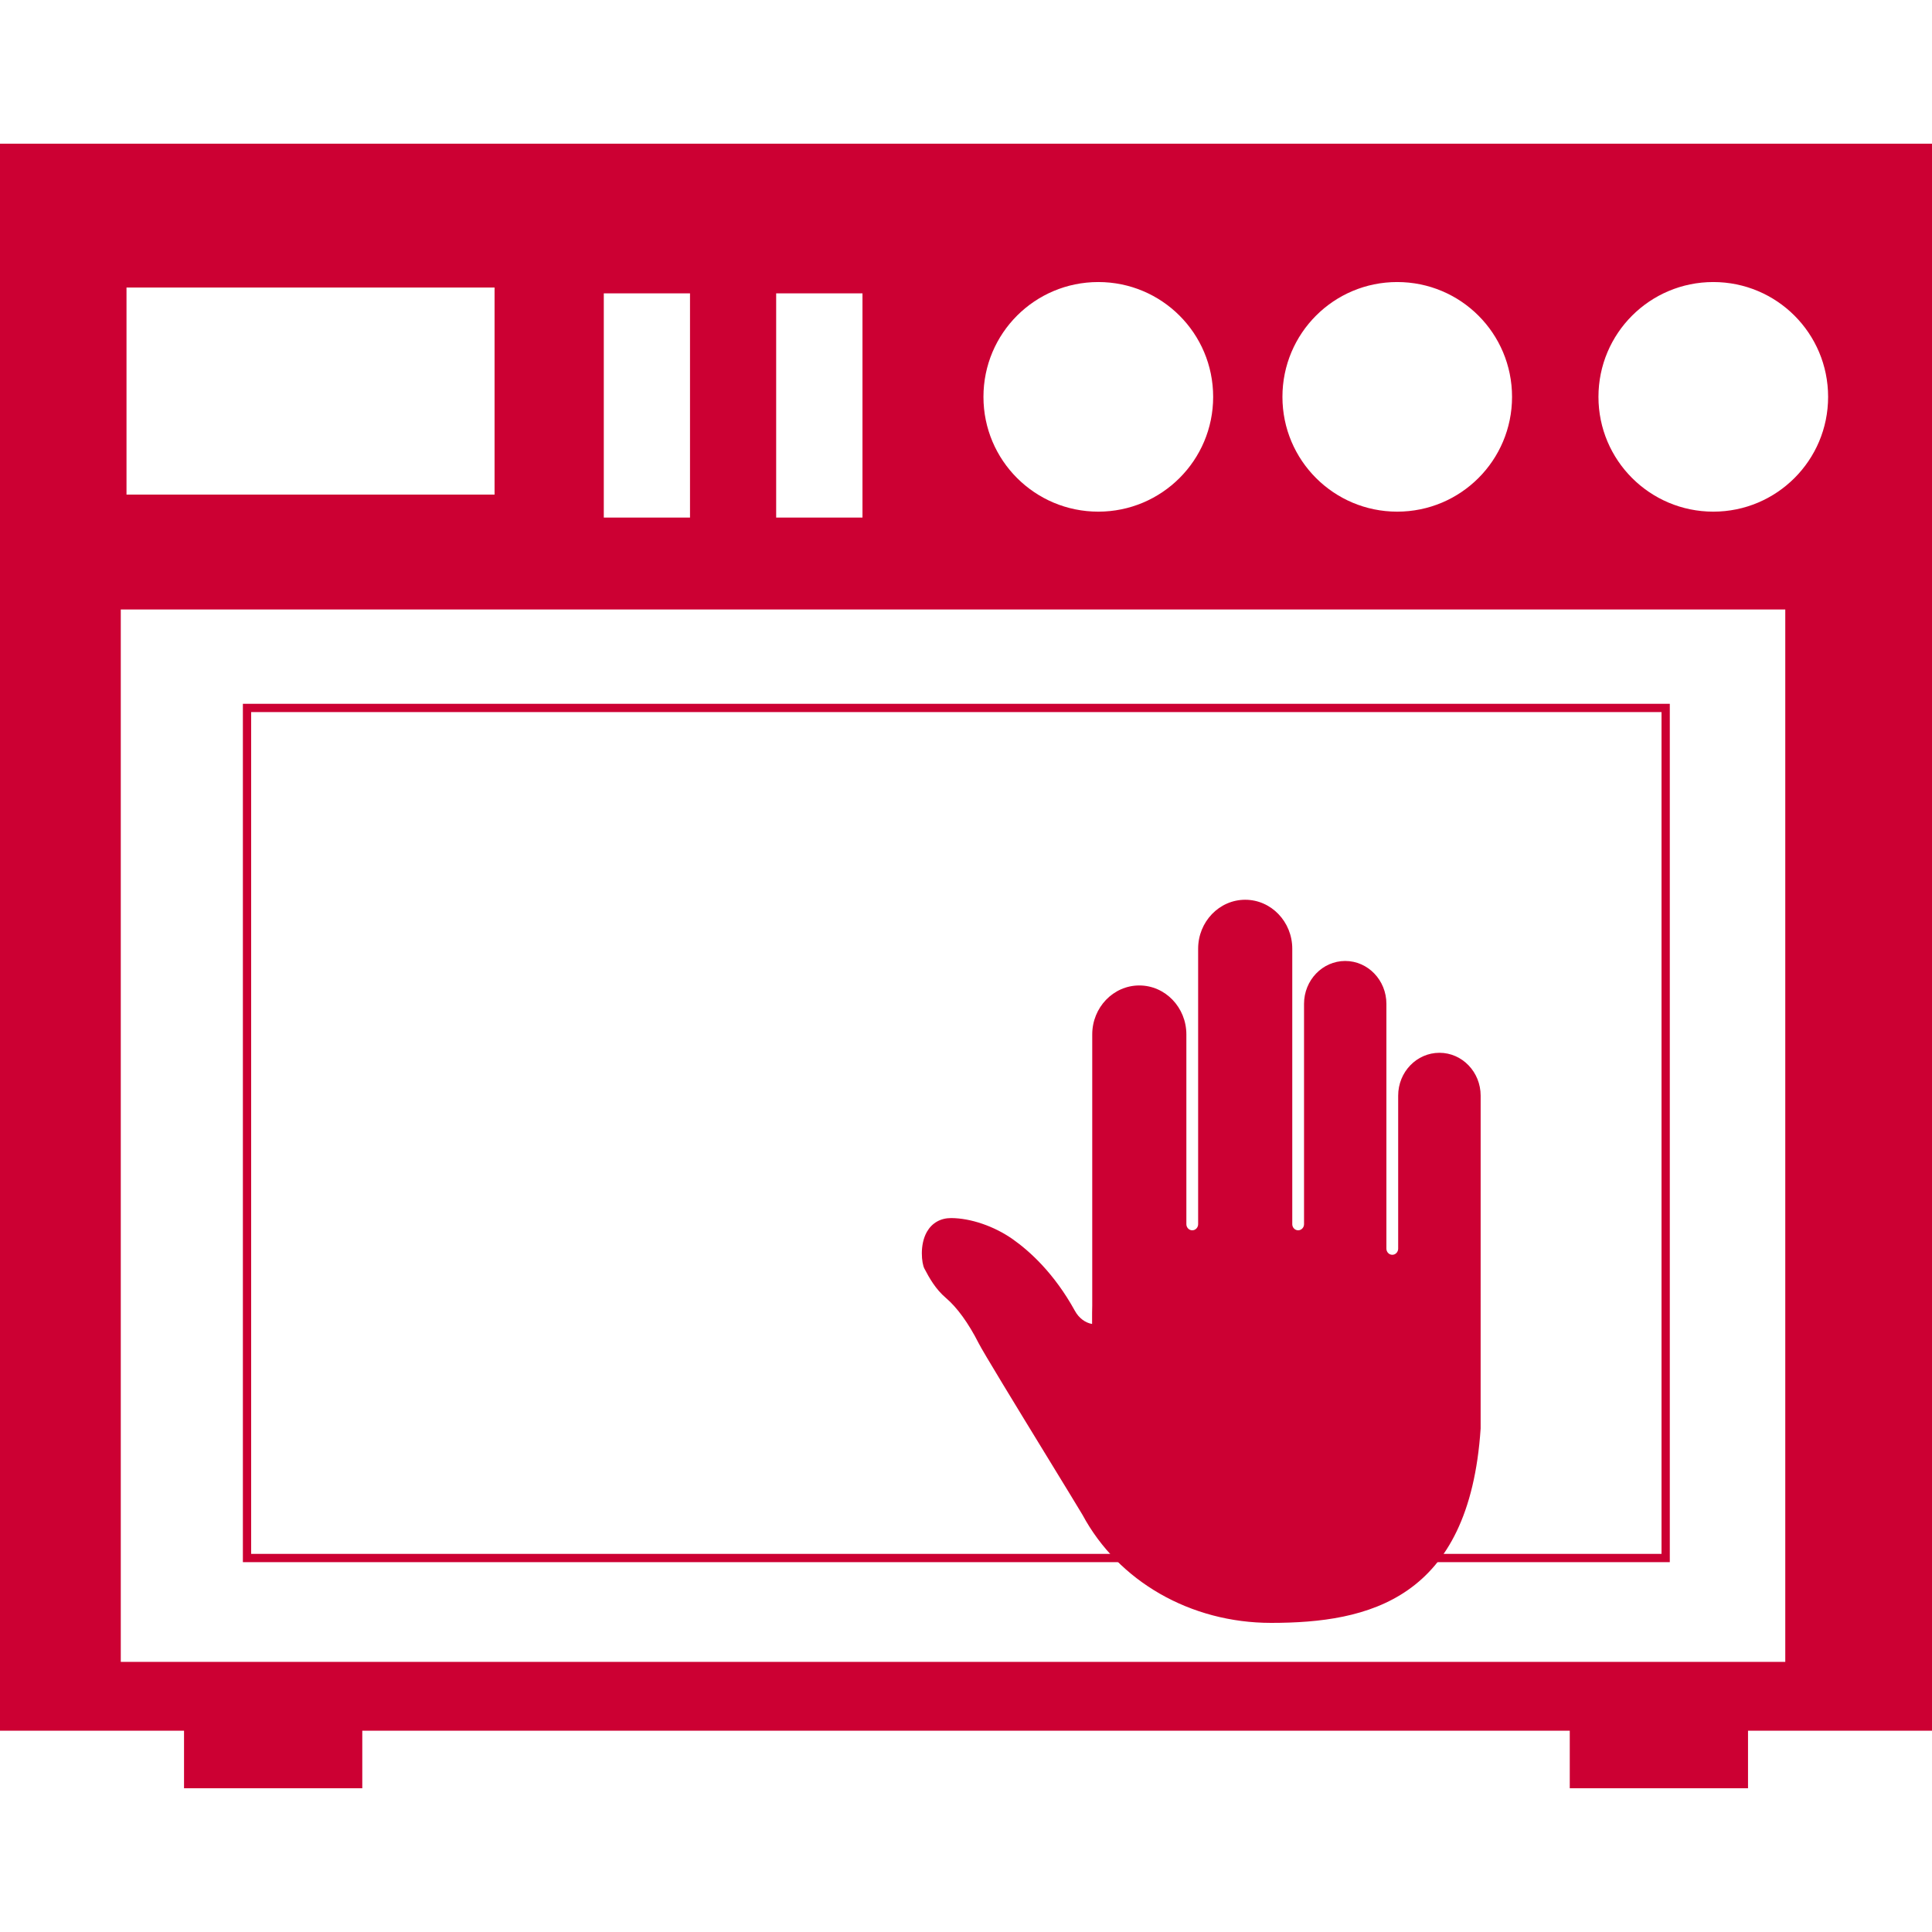
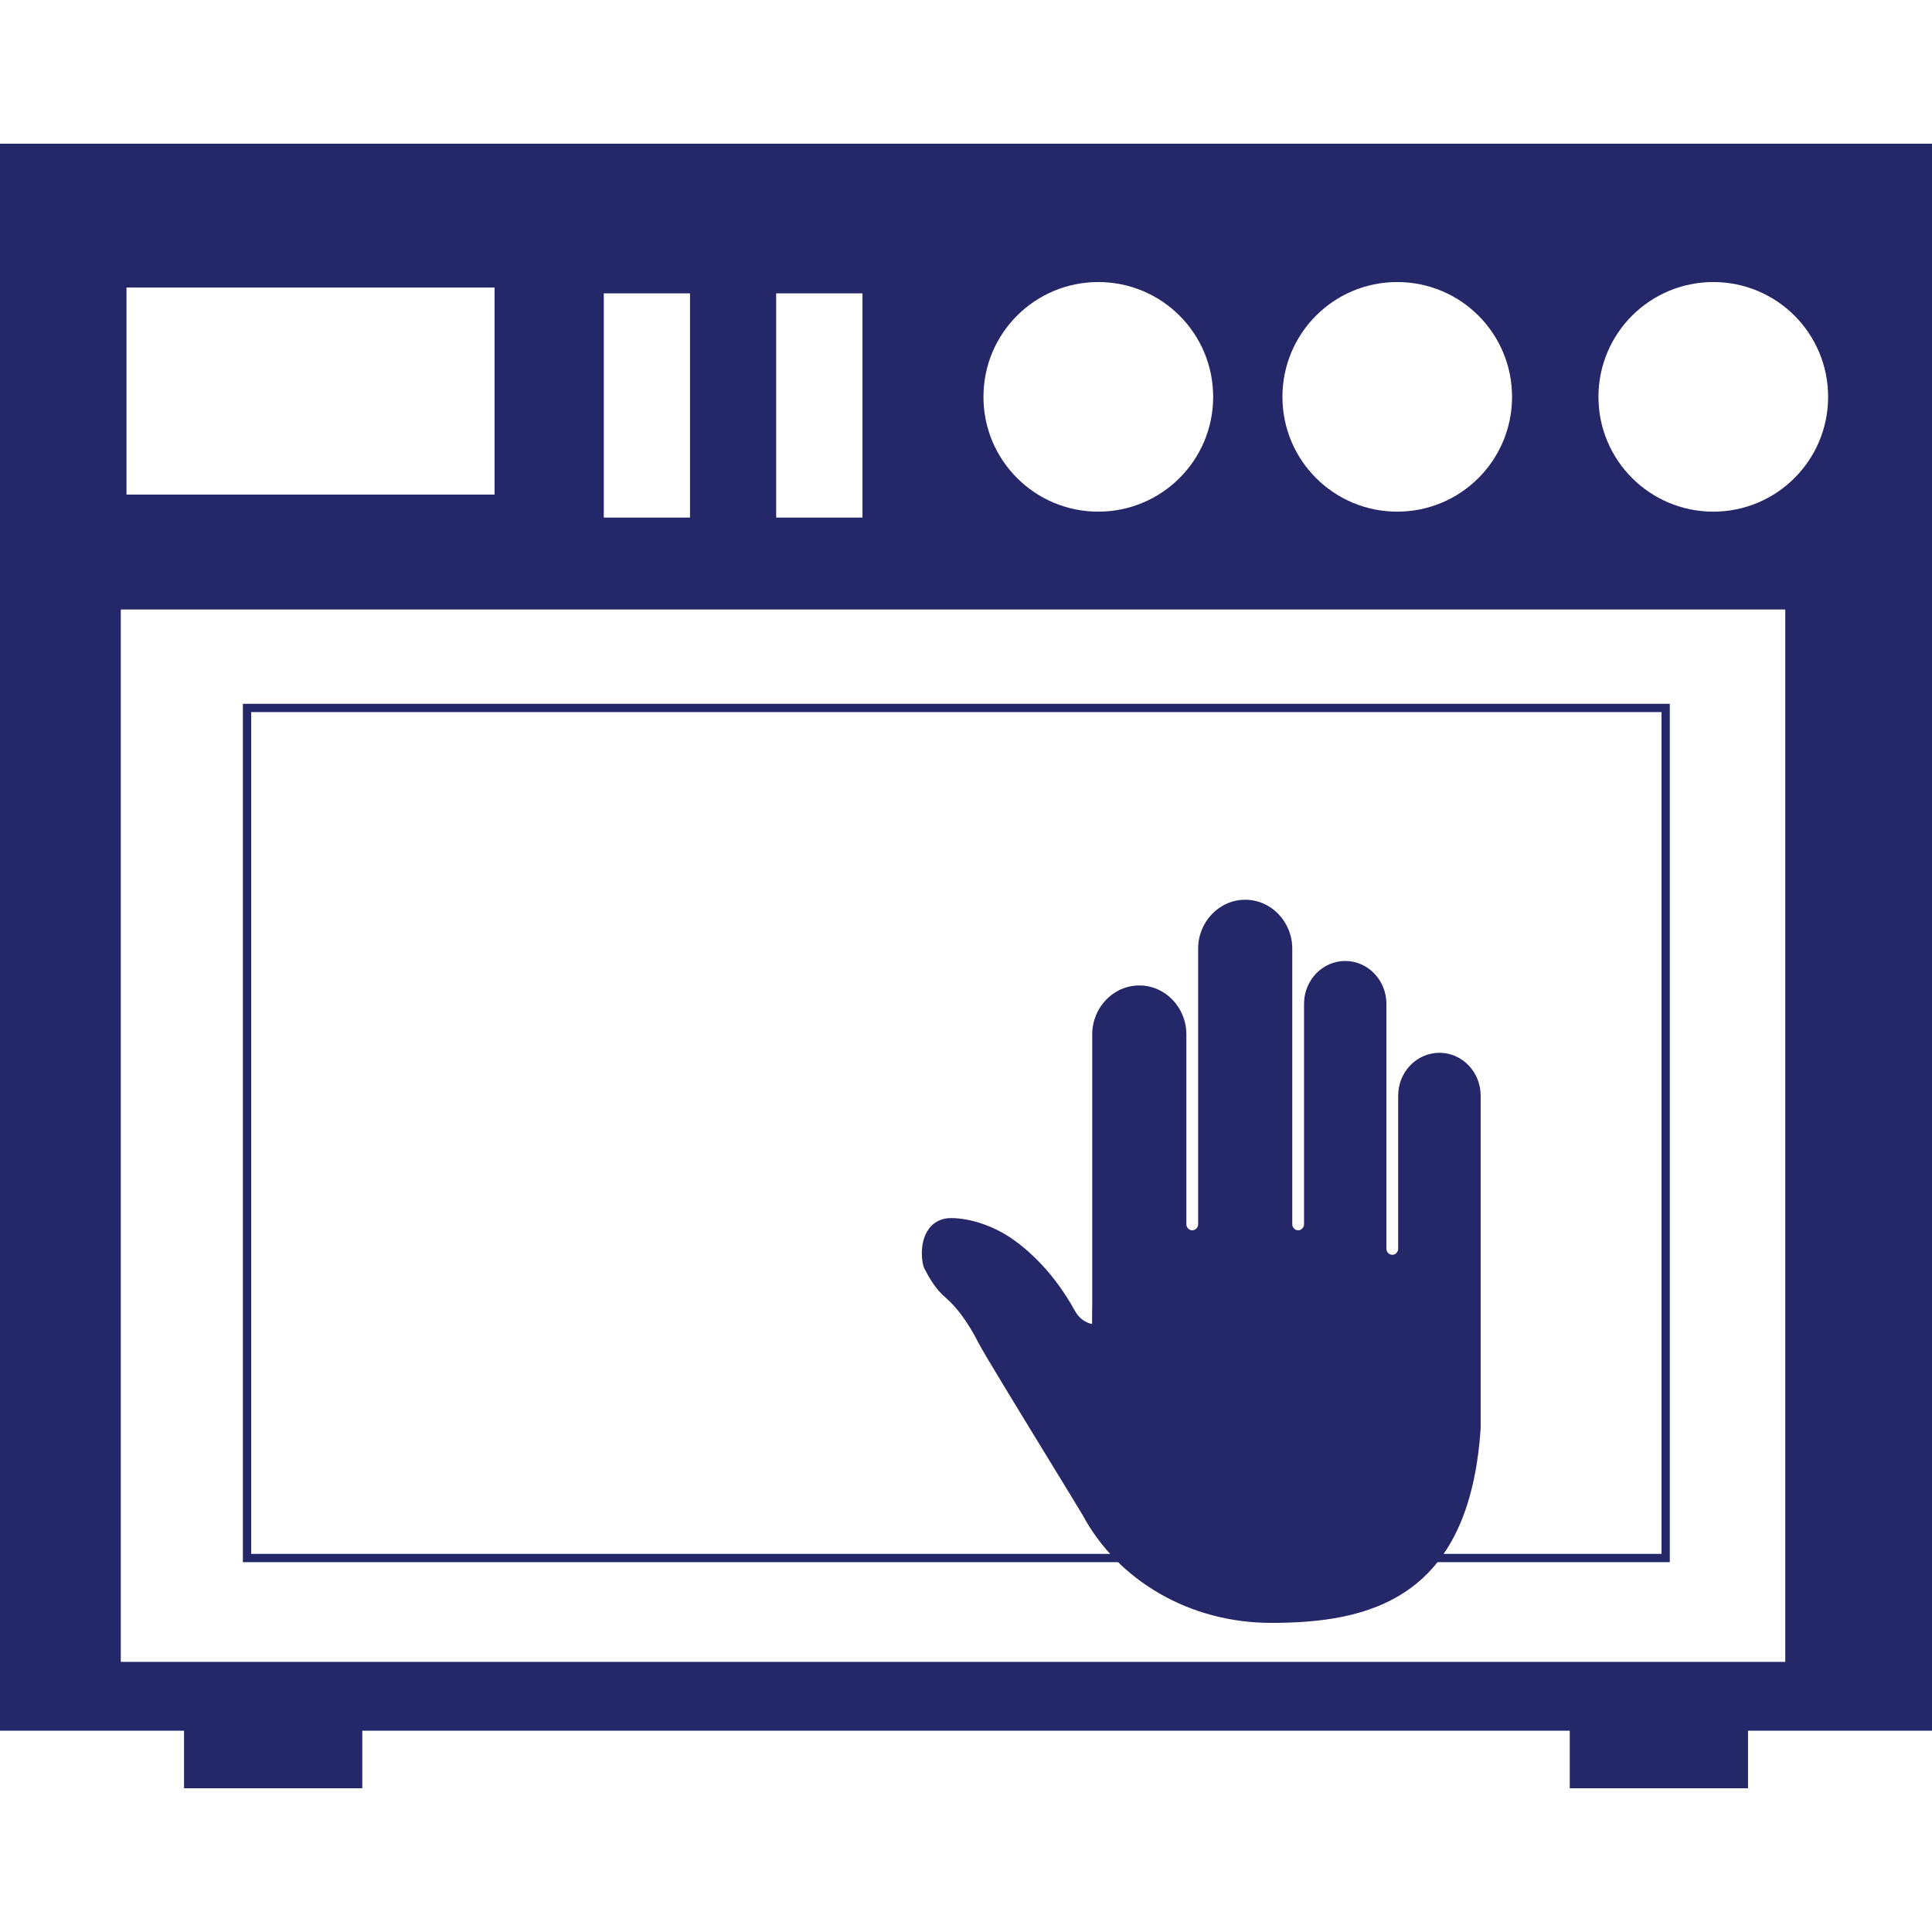
<svg xmlns="http://www.w3.org/2000/svg" version="1.1" id="Capa_1" x="0px" y="0px" width="700px" height="700px" viewBox="0 0 700 700" enable-background="new 0 0 700 700" xml:space="preserve">
  <g id="b184_oven">
-     <path fill="#CC0033" d="M0,52.062v574.999h66.678v20.86h64.584v-20.86h437.494v20.86h64.584v-20.86H700V52.062H0z M506.229,102.189   c23.024,0,41.613,18.572,41.613,41.614c0,22.971-18.589,41.578-41.613,41.578c-22.971,0-41.578-18.607-41.578-41.578   C464.65,120.761,483.258,102.189,506.229,102.189z M397.938,102.189c22.988,0,41.613,18.572,41.613,41.614   c0,22.971-18.625,41.578-41.613,41.578c-23.007,0-41.614-18.607-41.614-41.578C356.323,120.761,374.931,102.189,397.938,102.189z    M281.22,106.287h31.273v81.24H281.22V106.287z M218.765,106.287h31.237v81.24h-31.237V106.287z M45.835,104.176H179.19v75.032   H45.835V104.176z M646.839,602.121H43.76V220.822h603.079V602.121z M620.764,185.381c-22.971,0-41.613-18.607-41.613-41.578   c0-23.042,18.643-41.614,41.613-41.614s41.596,18.572,41.596,41.614C662.359,166.774,643.734,185.381,620.764,185.381z" />
+     <path fill="#242768" d="M0,52.062v575h66.678v20.859h64.584v-20.859h437.494v20.859h64.584v-20.859H700v-575H0z M506.229,102.189   c23.024,0,41.613,18.572,41.613,41.614c0,22.971-18.589,41.578-41.613,41.578c-22.971,0-41.577-18.607-41.577-41.578   C464.65,120.761,483.258,102.189,506.229,102.189z M397.938,102.189c22.988,0,41.613,18.572,41.613,41.614   c0,22.971-18.625,41.578-41.613,41.578c-23.007,0-41.613-18.607-41.613-41.578C356.323,120.761,374.931,102.189,397.938,102.189z    M281.22,106.287h31.273v81.24H281.22V106.287z M218.765,106.287h31.237v81.24h-31.237V106.287z M45.835,104.176H179.19v75.032   H45.835V104.176z M646.839,602.121H43.76V220.822h603.079V602.121z M620.764,185.381c-22.971,0-41.612-18.607-41.612-41.578   c0-23.042,18.643-41.614,41.612-41.614c22.971,0,41.597,18.572,41.597,41.614C662.359,166.774,643.734,185.381,620.764,185.381z" />
  </g>
  <g id="Capa_1_232_">
</g>
  <g>
-     <path fill="#CC0033" d="M335.845,446.297c1.838-3.203,4.925-4.969,8.753-4.969c7.106,0.027,15.658,2.959,22.317,7.648   c6.143,4.324,15.049,12.339,22.564,26.006c1.412,2.564,3.726,4.303,6.204,4.715c0.008-0.594,0.004-1.273,0.004-1.912   c0-1.375-0.004-3.007,0.051-4.809v-98.184c0-9.785,7.648-17.743,17.053-17.743s17.053,7.958,17.053,17.743v68.754   c0,1.219,0.959,2.217,2.131,2.217c1.173,0,2.132-0.998,2.132-2.217v-99.805c0-9.785,7.648-17.742,17.054-17.742   c9.404,0,17.052,7.957,17.052,17.742v99.805c0,1.219,0.959,2.217,2.132,2.217c1.172,0,2.132-0.998,2.132-2.217v-79.844   c0-8.561,6.692-15.524,14.92-15.524c8.229,0,14.922,6.964,14.922,15.524v88.715c0,1.22,0.959,2.218,2.132,2.218   c1.172,0,2.132-0.998,2.132-2.218v-55.446c0-8.562,6.692-15.525,14.964-15.525c8.227,0,14.92,6.964,14.92,15.525l-0.008,120.638   C532.33,579.634,495.765,588,460.538,588c-29.186,0-55.399-15.063-68.325-39.141c-1.663-2.795-6.16-10.149-11.493-18.869   c-13.336-21.793-24.505-40.104-26.155-43.359c-3.68-7.248-7.784-12.912-11.868-16.381c-3.696-3.141-5.956-7.146-7.793-10.664   C333.956,457.759,333.129,451.038,335.845,446.297z" />
+     <path fill="#242768" d="M335.845,446.297c1.838-3.203,4.925-4.969,8.753-4.969c7.106,0.027,15.658,2.959,22.317,7.647   c6.143,4.324,15.049,12.34,22.563,26.007c1.412,2.563,3.727,4.303,6.204,4.715c0.009-0.595,0.004-1.273,0.004-1.912   c0-1.375-0.004-3.007,0.052-4.81v-98.184c0-9.785,7.647-17.743,17.053-17.743s17.053,7.958,17.053,17.743v68.754   c0,1.219,0.959,2.217,2.131,2.217c1.174,0,2.133-0.998,2.133-2.217v-99.805c0-9.785,7.647-17.742,17.054-17.742   c9.404,0,17.052,7.957,17.052,17.742v99.805c0,1.219,0.959,2.217,2.132,2.217c1.172,0,2.132-0.998,2.132-2.217v-79.844   c0-8.562,6.692-15.524,14.921-15.524s14.922,6.964,14.922,15.524v88.715c0,1.22,0.959,2.218,2.132,2.218   c1.172,0,2.132-0.998,2.132-2.218v-55.446c0-8.562,6.692-15.524,14.964-15.524c8.228,0,14.92,6.964,14.92,15.524l-0.008,120.639   C532.33,579.634,495.765,588,460.538,588c-29.187,0-55.399-15.063-68.325-39.141c-1.663-2.795-6.16-10.149-11.493-18.869   c-13.336-21.793-24.505-40.104-26.154-43.359c-3.681-7.248-7.784-12.912-11.868-16.381c-3.696-3.141-5.956-7.146-7.793-10.664   C333.956,457.759,333.129,451.038,335.845,446.297z" />
  </g>
-   <rect x="89.5" y="256.5" fill="none" stroke="#CC0033" stroke-width="3" stroke-miterlimit="10" width="514" height="308" />
+   <rect x="89.5" y="256.5" fill="none" stroke="#242768" stroke-width="3" stroke-miterlimit="10" width="514" height="308" />
</svg>
